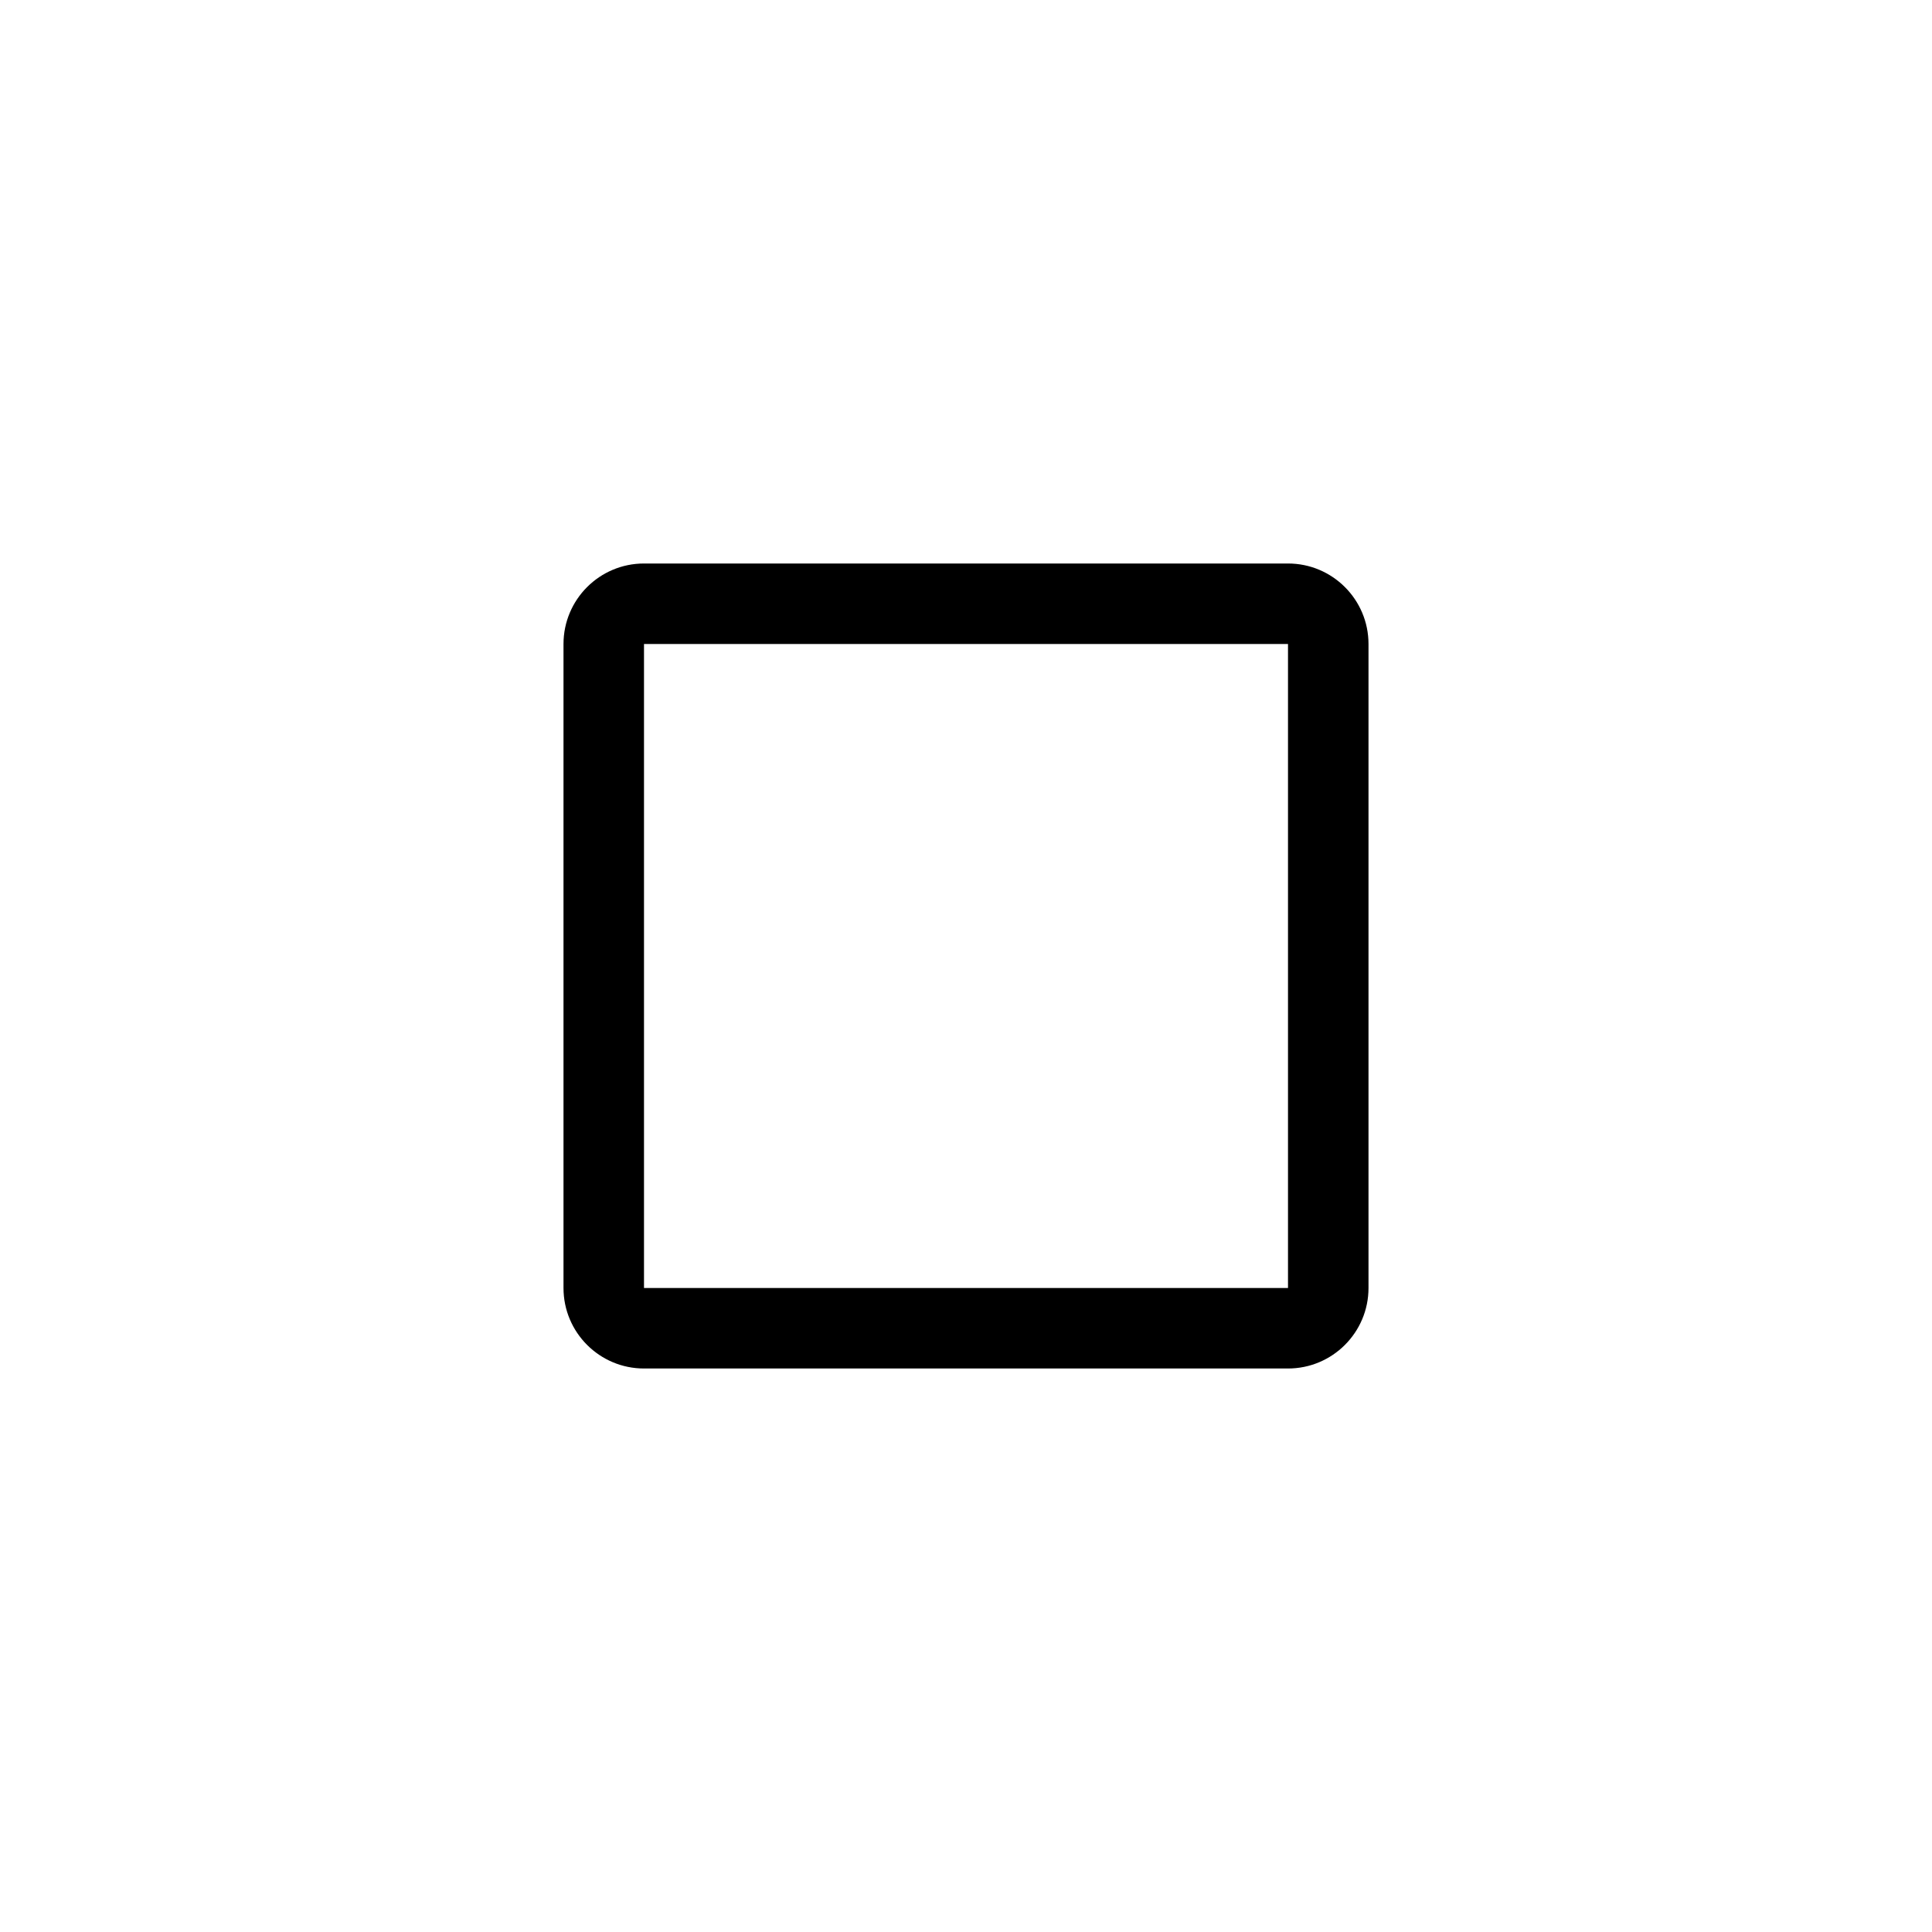
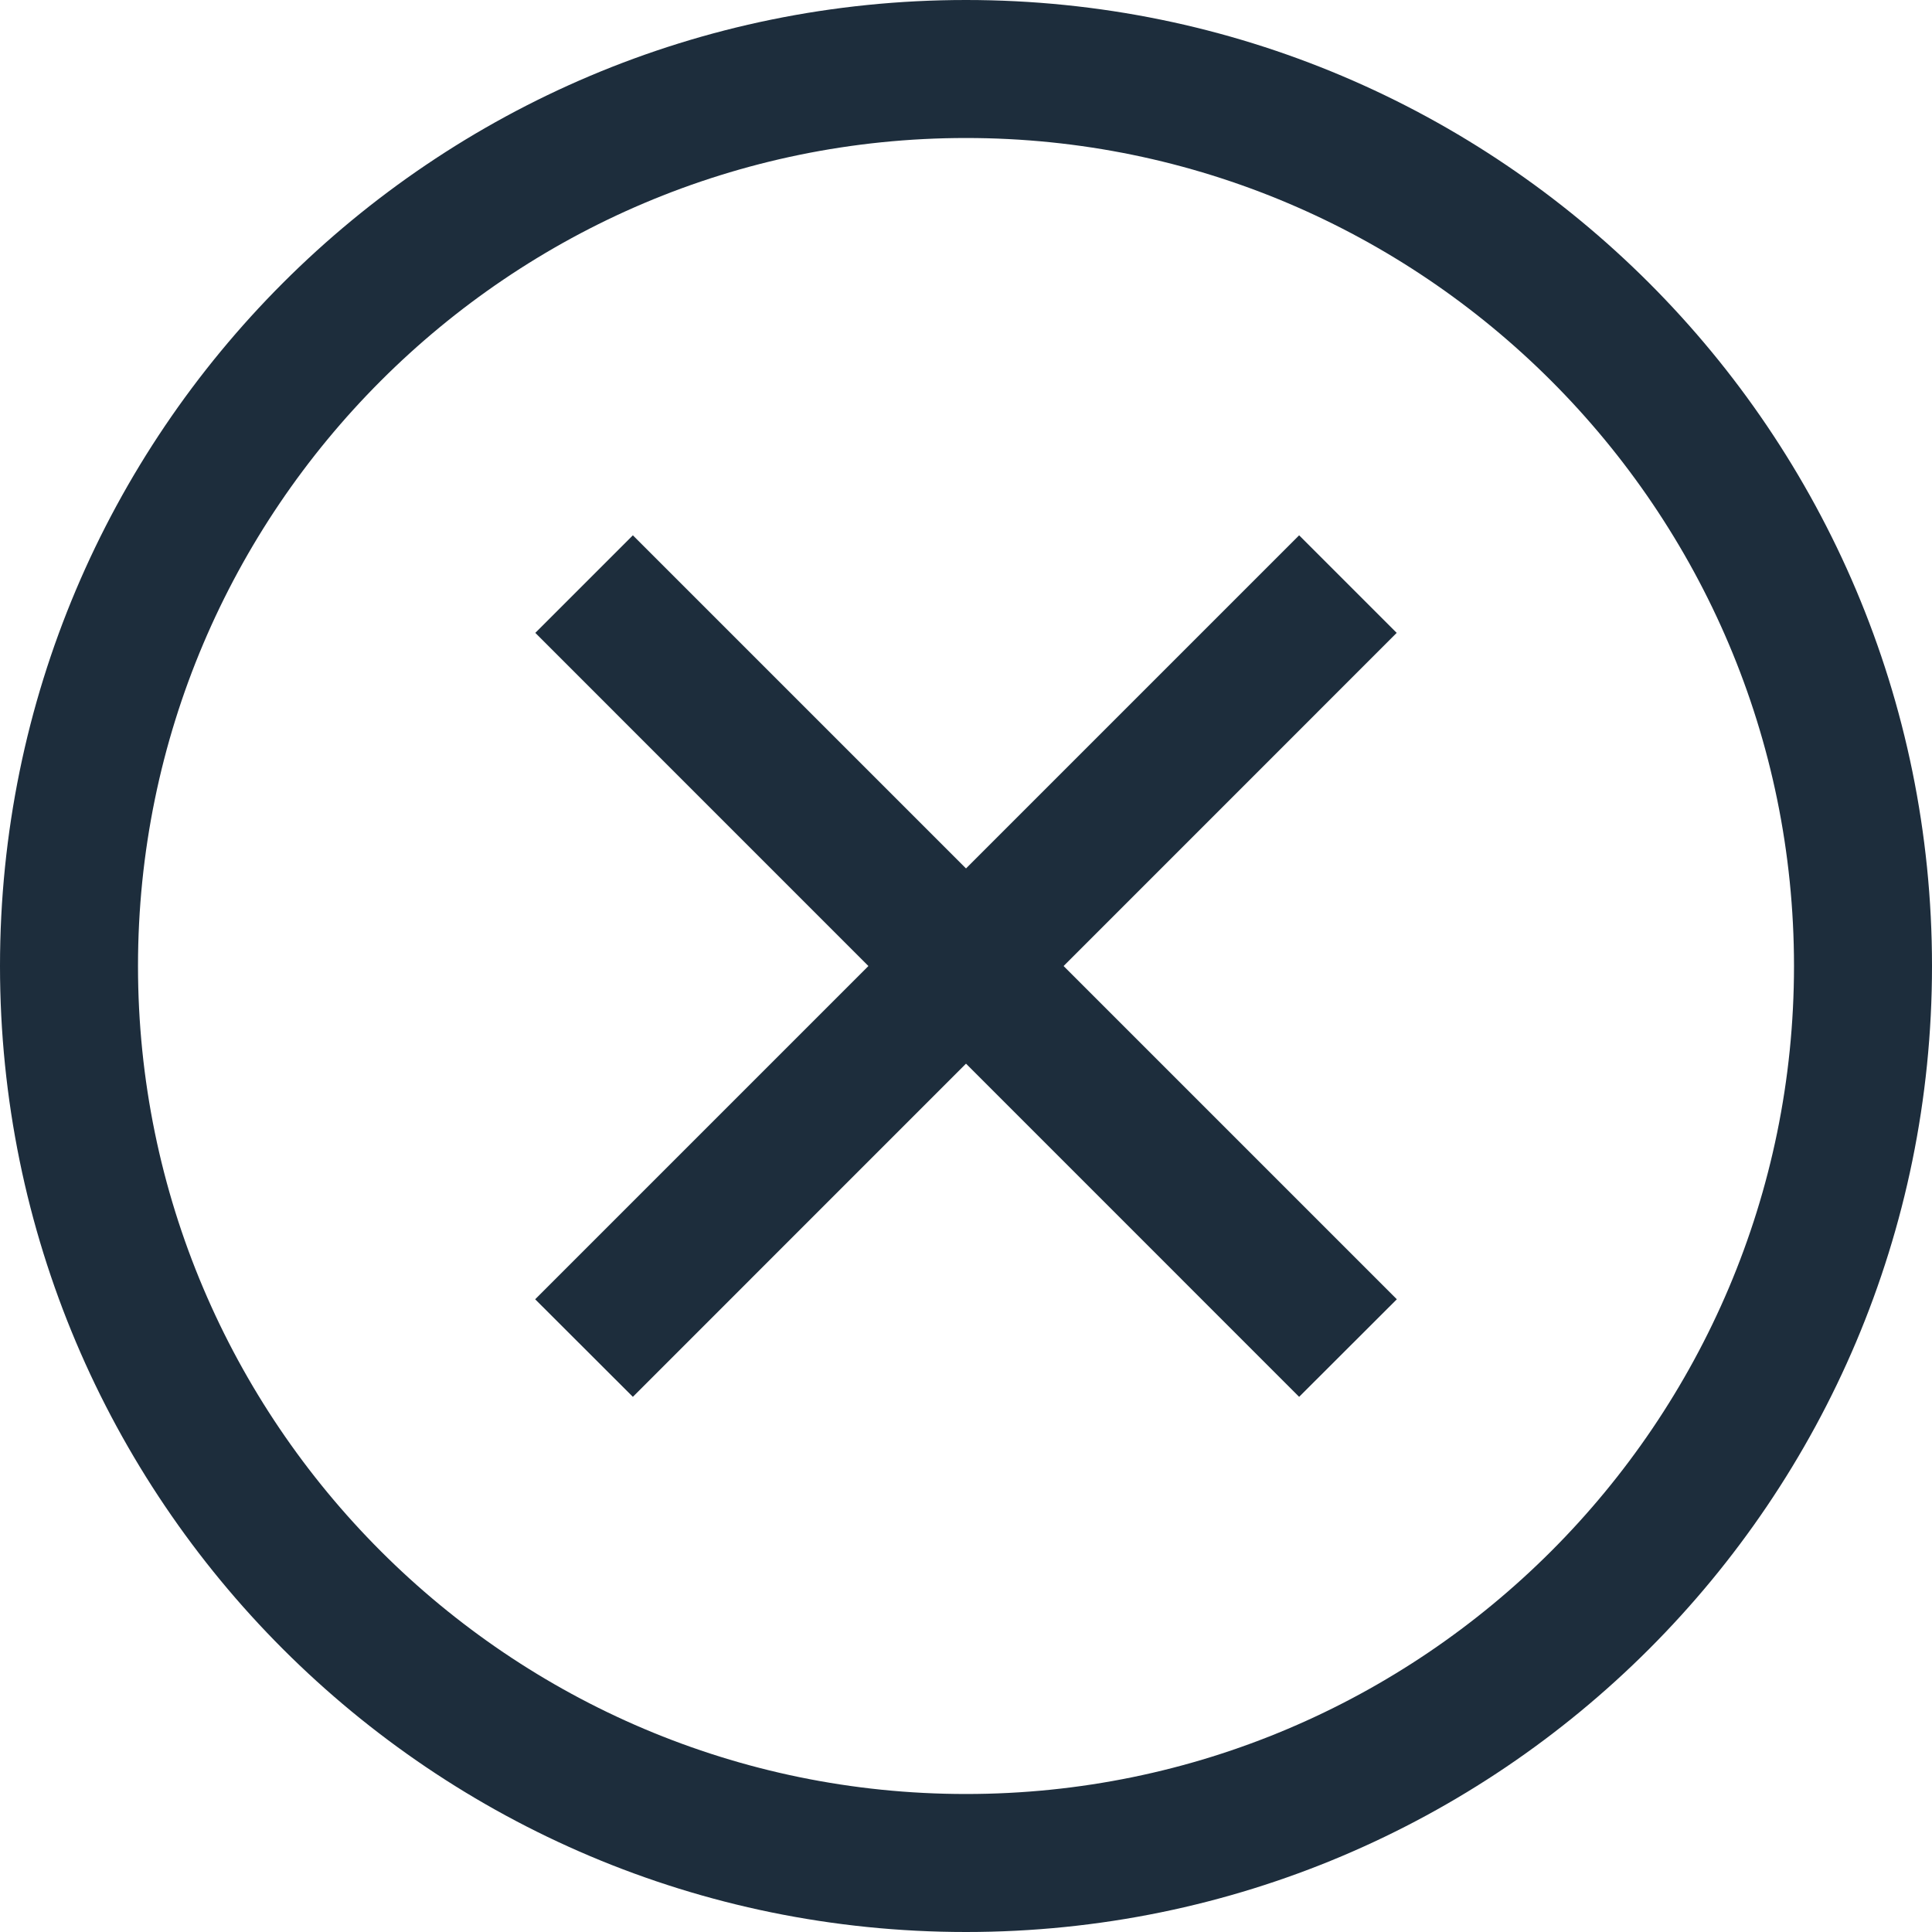
- <svg xmlns="http://www.w3.org/2000/svg" width="24" height="24" viewBox="0 0 24 24">
-   <path d="M8,7 L16,7 C16.552,7 17,7.448 17,8 L17,16 C17,16.552 16.552,17 16,17 L8,17 C7.448,17 7,16.552 7,16 L7,8 L7,8 C7,7.448 7.448,7 8,7 L8,7 Z M8,8 L8,16 L16,16 L16,8 L8,8 Z" />
+ <svg xmlns="http://www.w3.org/2000/svg" width="14px" height="14px" viewBox="0 0 14 14" version="1.1">
+   <defs />
+   <g id="Page-1" stroke="none" stroke-width="1" fill="none" fill-rule="evenodd">
+     <g id="Desktop-1440px---inner-grid" transform="translate(-1278, -626)" fill="#1D2D3C">
+       <g id="Tooltip" transform="translate(1248, 456)">
+         <g id="Terminate" transform="translate(30, 170)">
+           <polygon id="Fill-1" points="4.586 3.879 3.879 4.586 9.414 10.122 10.122 9.415" />
+           <polygon id="Fill-2" points="9.414 3.879 3.878 9.415 4.586 10.122 10.121 4.586" />
+           <path d="M7,0 C3.134,0 0,3.134 0,7 C0,10.866 3.134,14 7,14 C10.866,14 14,10.866 14,7 C14,3.134 10.866,0 7,0 M7,1 C10.308,1 13,3.692 13,7 C13,10.308 10.308,13 7,13 C3.692,13 1,10.308 1,7 C1,3.692 3.692,1 7,1" id="Fill-3" />
+         </g>
+       </g>
+     </g>
+   </g>
</svg>
